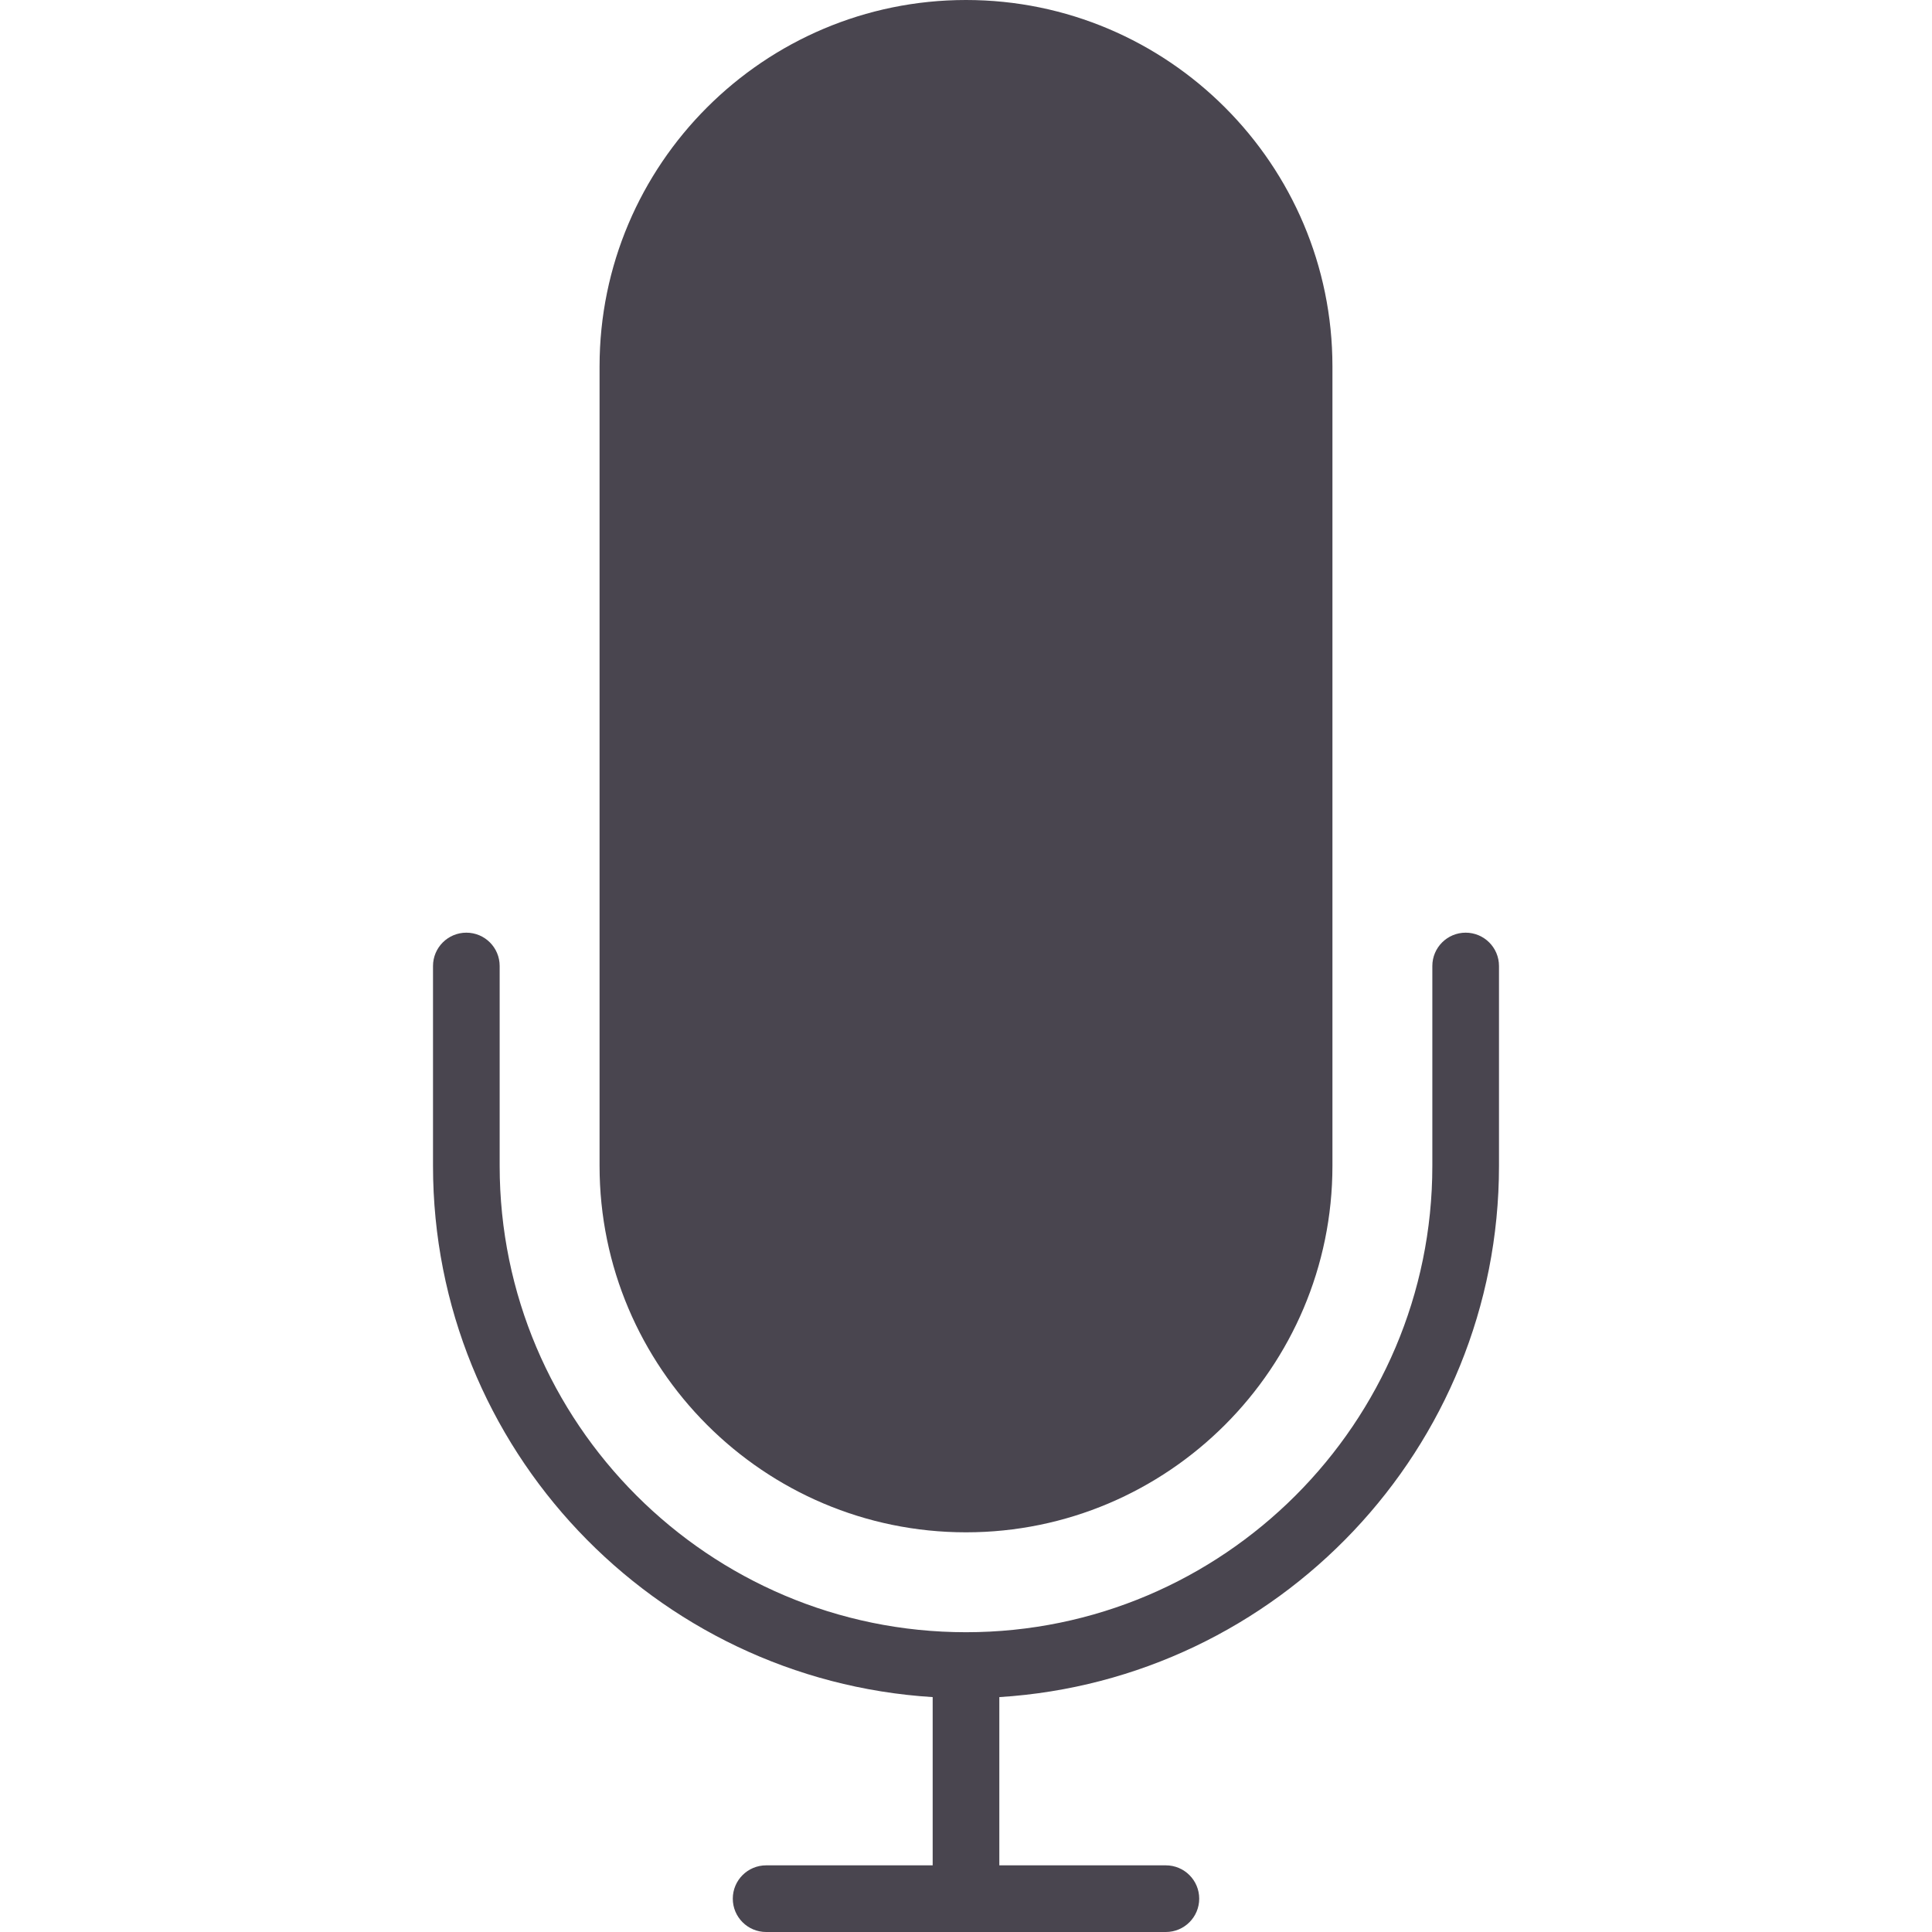
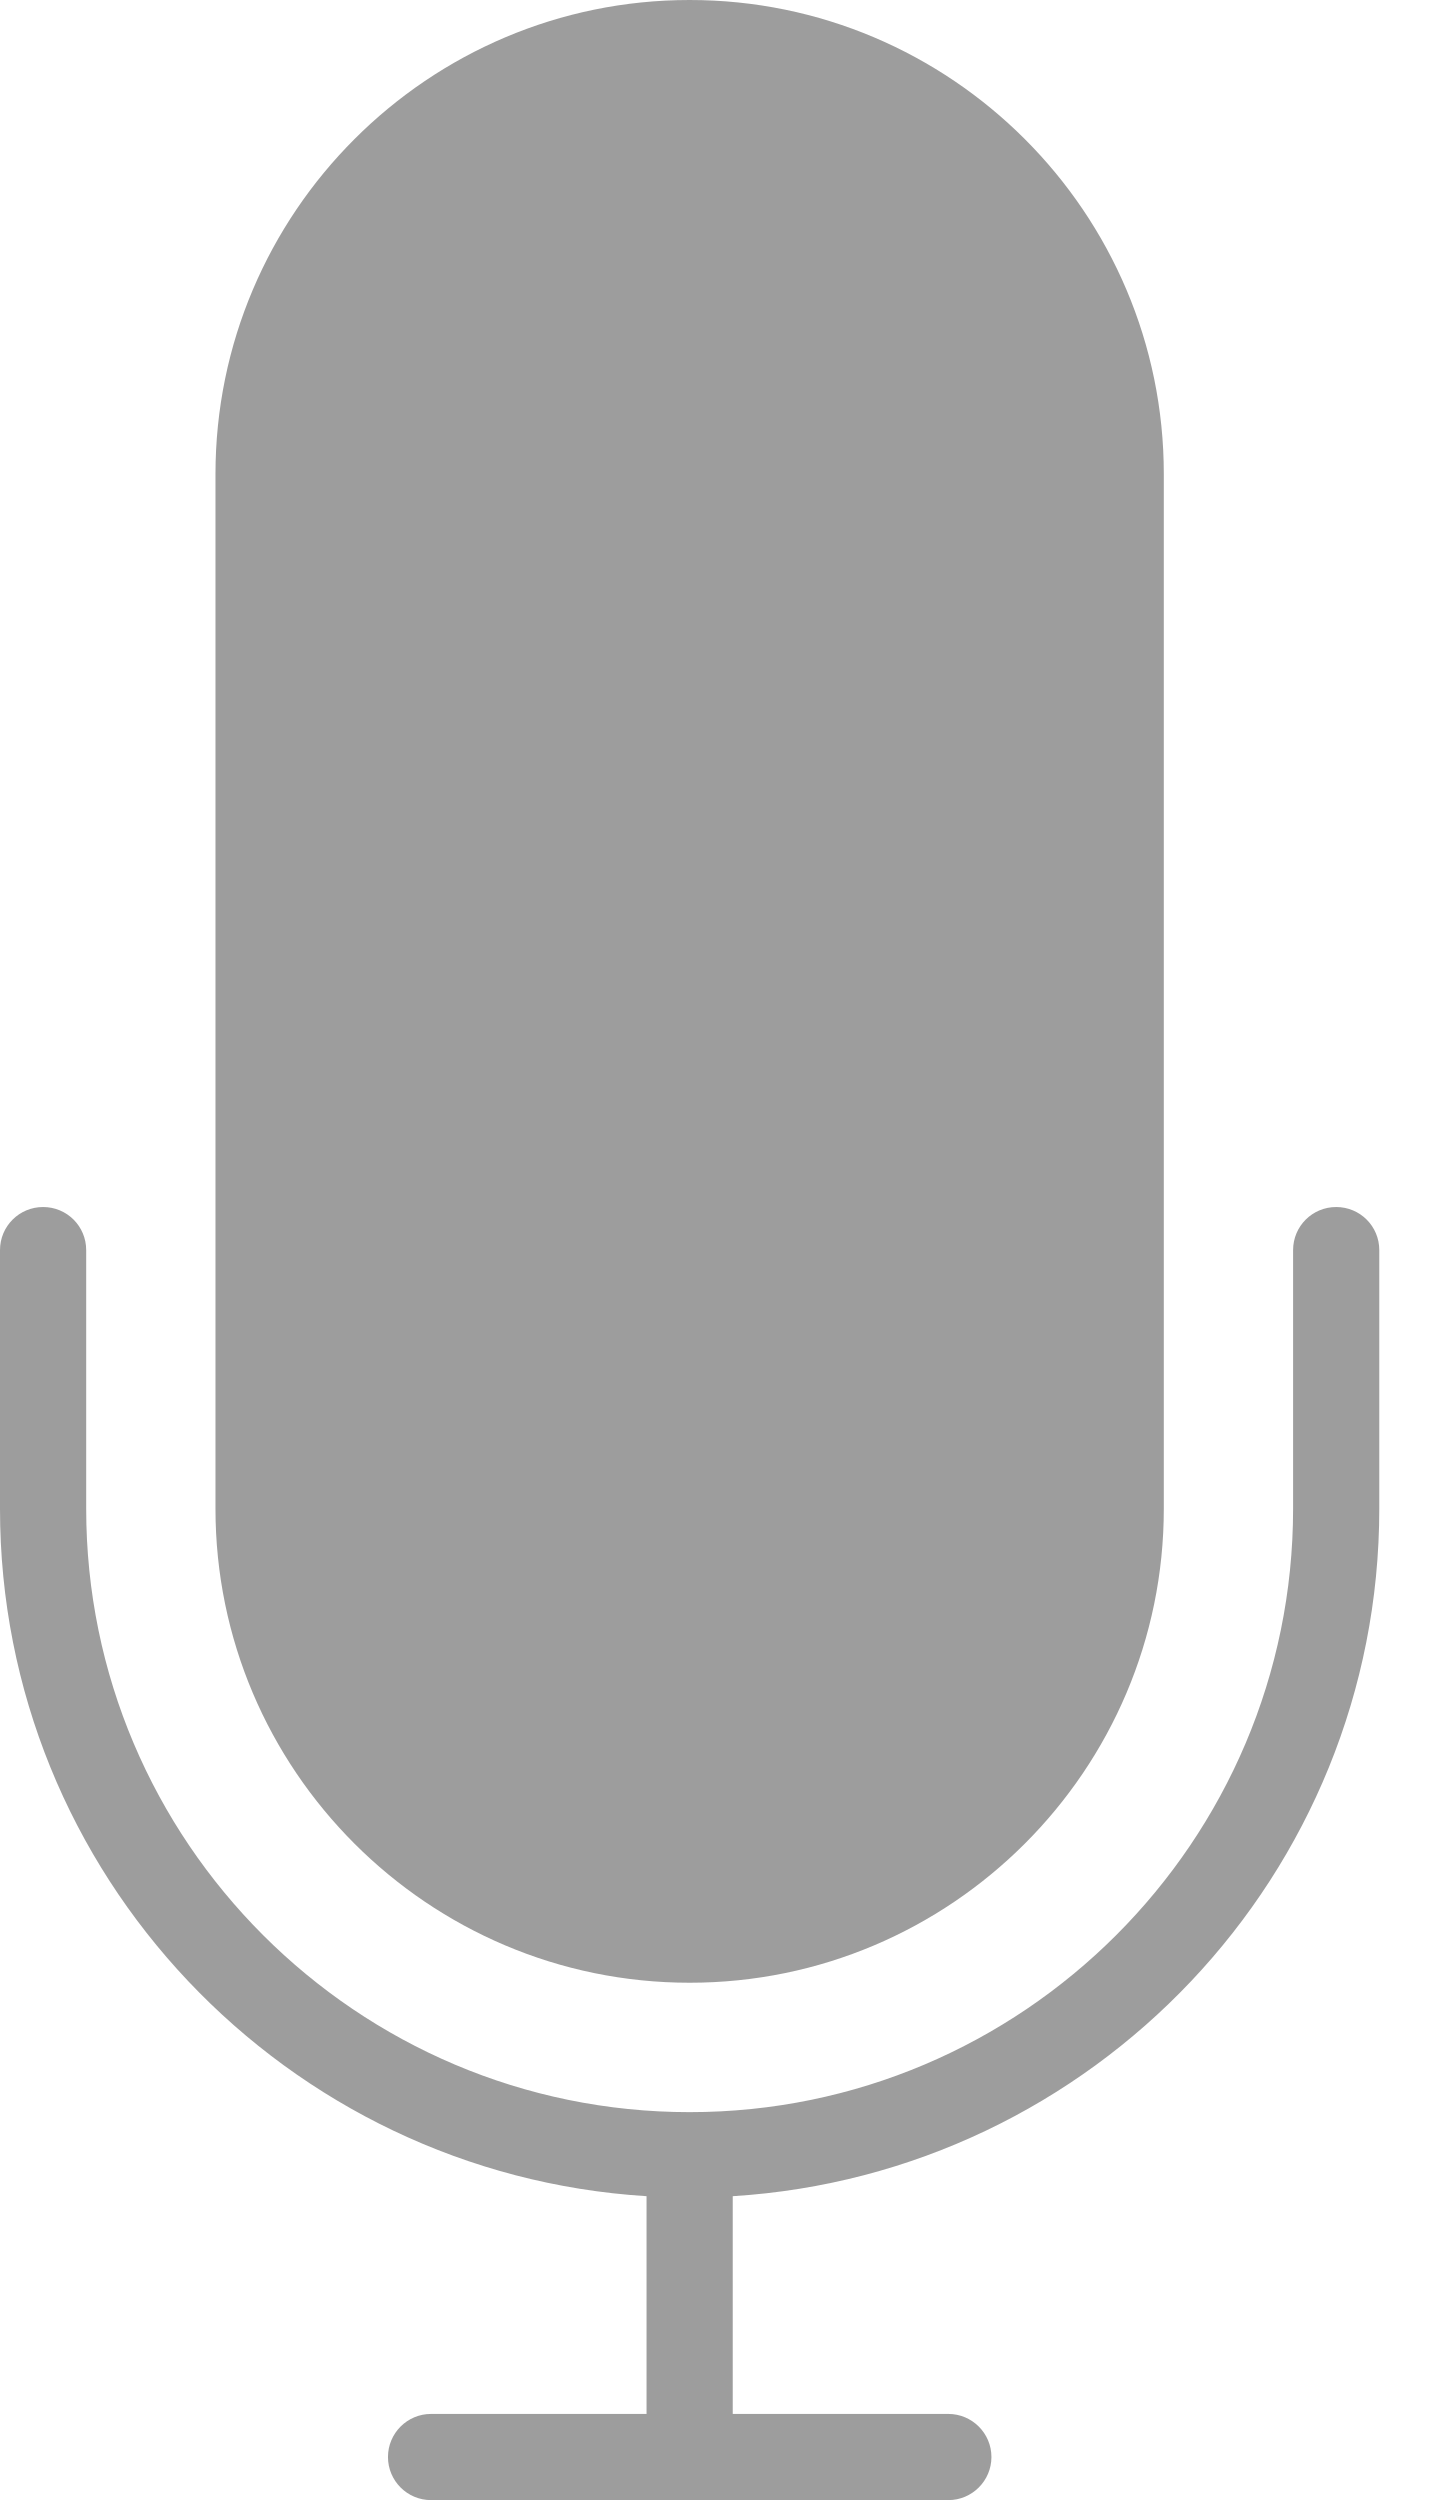
- <svg xmlns="http://www.w3.org/2000/svg" width="24" height="24" viewBox="0 0 24 24" fill="none">
-   <mask id="mask0_747_3823" style="mask-type:alpha" maskUnits="userSpaceOnUse" x="0" y="0" width="24" height="24">
-     <rect width="24" height="24" fill="#C4C4C4" />
-   </mask>
-   <g mask="url(#mask0_747_3823)">
- </g>
-   <path d="M18.207 11.586C17.979 11.586 17.793 11.771 17.793 12V14.483C17.793 17.677 15.194 20.276 12 20.276C8.806 20.276 6.207 17.677 6.207 14.483V12C6.207 11.771 6.022 11.586 5.793 11.586C5.565 11.586 5.379 11.771 5.379 12V14.483C5.379 17.994 8.129 20.867 11.586 21.082V23.172H9.517C9.289 23.172 9.103 23.357 9.103 23.586C9.103 23.815 9.289 24 9.517 24H14.483C14.711 24 14.897 23.815 14.897 23.586C14.897 23.357 14.711 23.172 14.483 23.172H12.414V21.082C15.871 20.867 18.621 17.993 18.621 14.483V12C18.621 11.771 18.435 11.586 18.207 11.586Z" fill="#49454F" />
-   <path d="M12 19.035C14.51 19.035 16.552 16.992 16.552 14.483V4.552C16.552 2.042 14.51 0 12 0C9.49 0 7.448 2.042 7.448 4.552V14.483C7.448 16.992 9.49 19.035 12 19.035Z" fill="#49454F" />
+ <svg xmlns="http://www.w3.org/2000/svg" width="12" height="21" viewBox="0 0 12 21" fill="none">
+   <path d="M11.224 10.139C11.024 10.139 10.862 10.3 10.862 10.501V12.673C10.862 15.468 8.588 17.742 5.793 17.742C2.998 17.742 0.724 15.468 0.724 12.673V10.501C0.724 10.3 0.562 10.139 0.362 10.139C0.162 10.139 0 10.3 0 10.501V12.673C0 15.745 2.406 18.26 5.431 18.448V20.277H3.621C3.421 20.277 3.259 20.439 3.259 20.639C3.259 20.839 3.421 21.001 3.621 21.001H7.966C8.165 21.001 8.328 20.839 8.328 20.639C8.328 20.439 8.165 20.277 7.966 20.277H6.155V18.448C9.181 18.26 11.586 15.745 11.586 12.673V10.501C11.586 10.3 11.424 10.139 11.224 10.139Z" fill="#9D9D9D" />
+   <path d="M5.793 16.655C7.989 16.655 9.776 14.868 9.776 12.673V3.983C9.776 1.787 7.989 0 5.793 0C3.597 0 1.81 1.787 1.81 3.983V12.673C1.81 14.868 3.597 16.655 5.793 16.655Z" fill="#9D9D9D" />
</svg>
